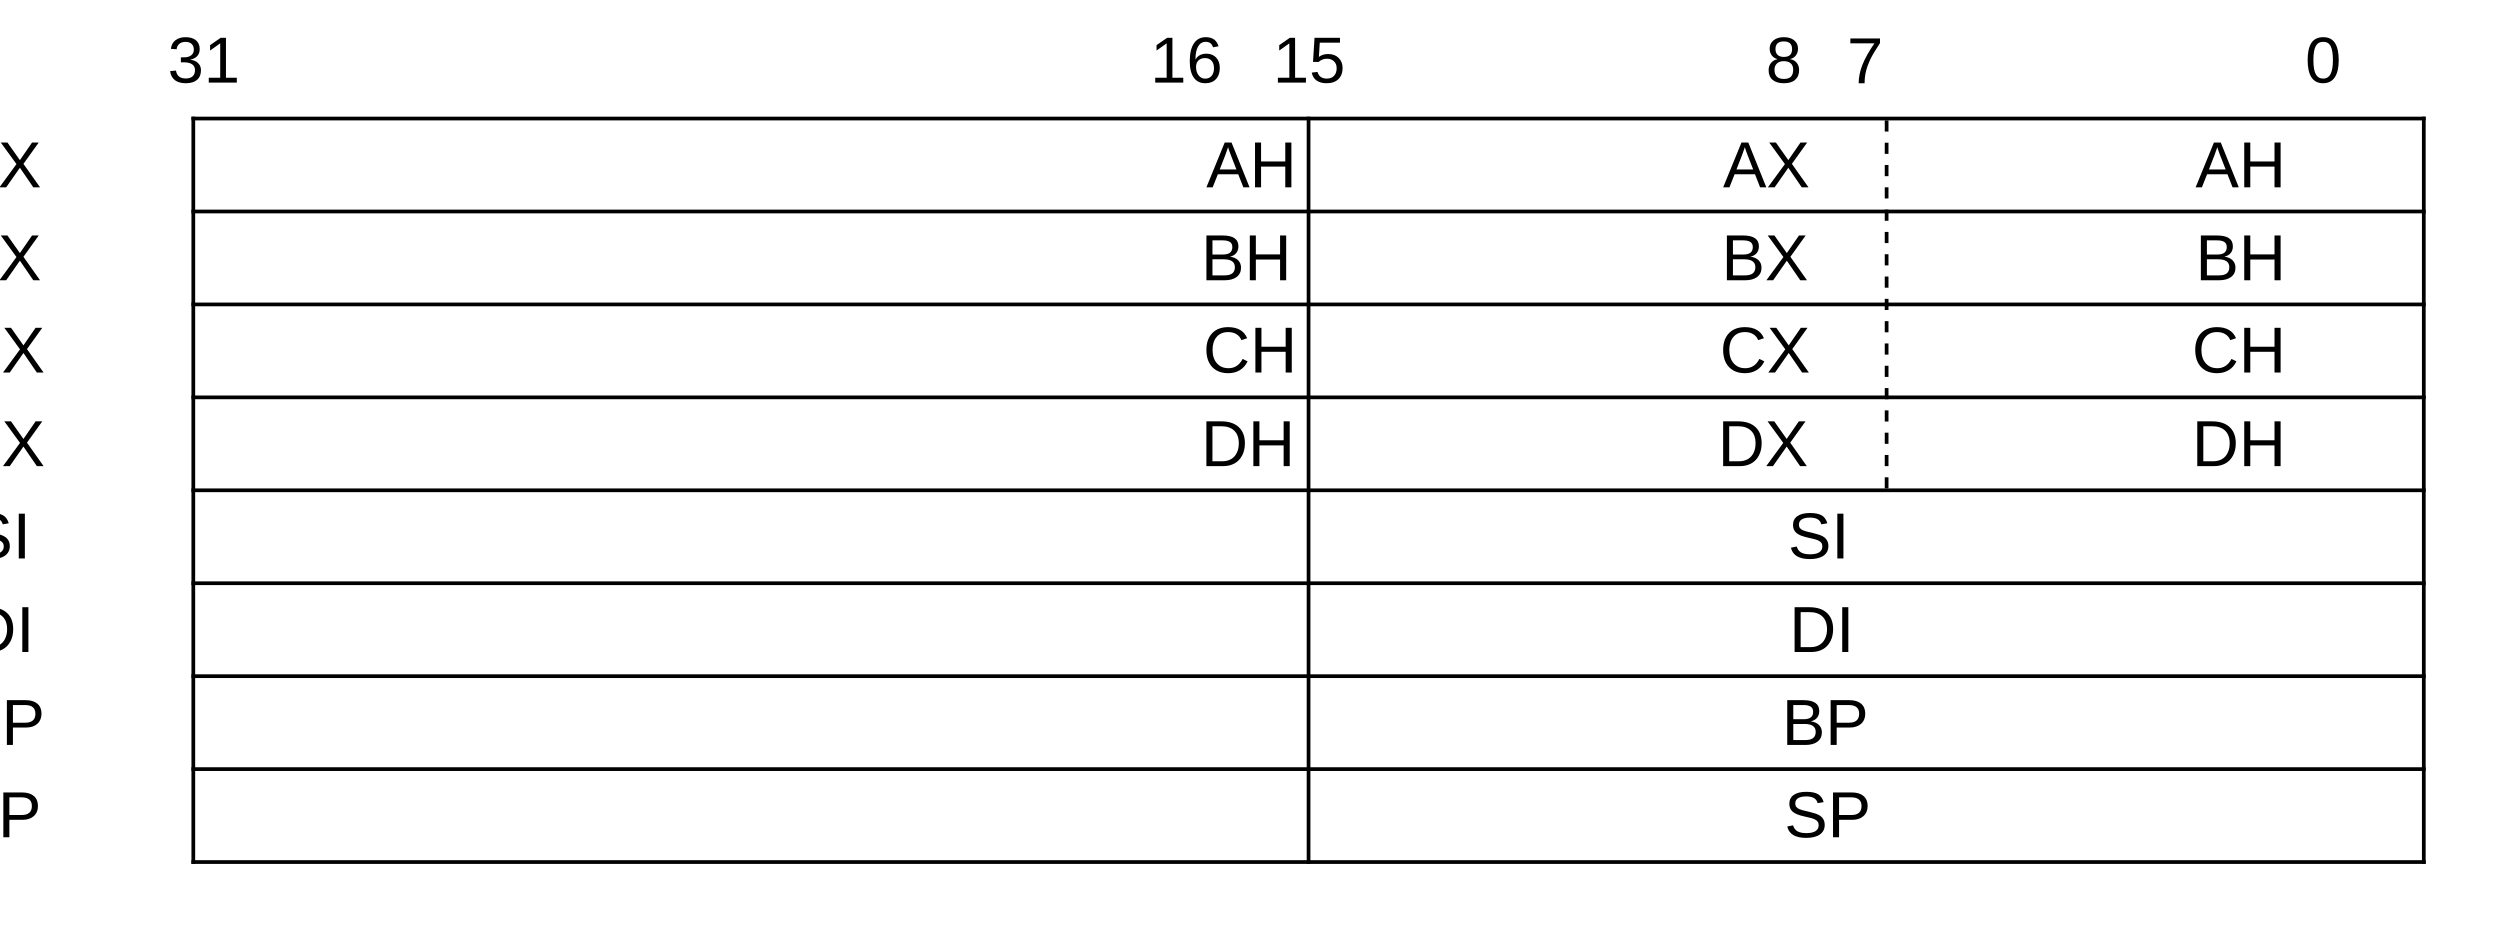
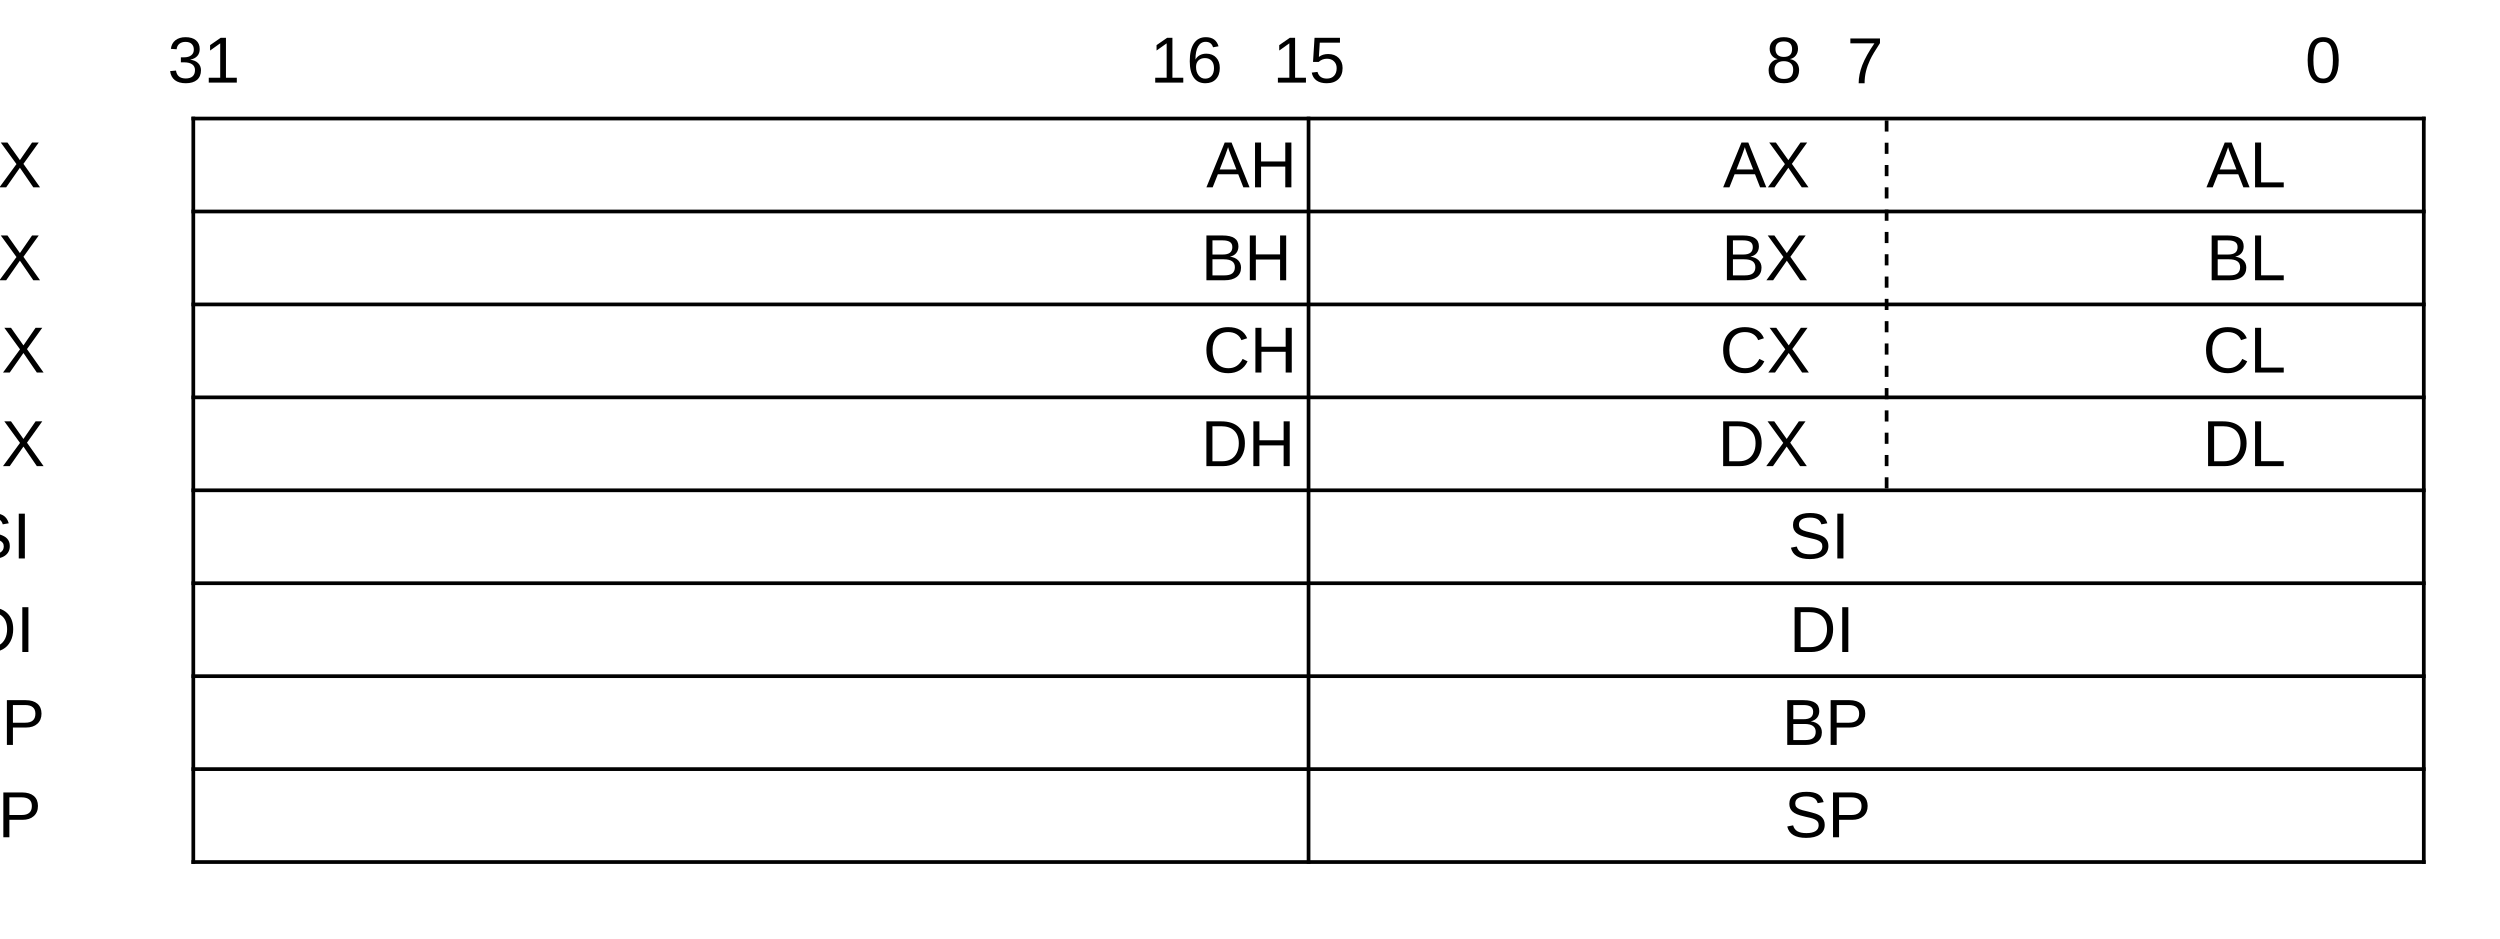
<svg xmlns="http://www.w3.org/2000/svg" width="672.5" height="252.39" viewBox="0 0 672.5 252.39" id="svg2" version="1.1">
  <defs id="defs4" />
  <g id="layer1" transform="translate(2,-119.9721)">
    <g id="g4261">
      <g id="g4250">
        <path style="fill:none;fill-rule:evenodd;stroke:#000000;stroke-width:1;stroke-linecap:square;stroke-linejoin:miter;stroke-miterlimit:4;stroke-dasharray:none;stroke-opacity:1" d="m 50,351.862 600,0" id="path4136" />
        <path style="fill:none;fill-rule:evenodd;stroke:#000000;stroke-width:1;stroke-linecap:square;stroke-linejoin:miter;stroke-miterlimit:4;stroke-dasharray:none;stroke-opacity:1" d="m 50,301.862 600,0" id="path4136-3" />
        <path style="fill:none;fill-rule:evenodd;stroke:#000000;stroke-width:1;stroke-linecap:square;stroke-linejoin:miter;stroke-miterlimit:4;stroke-dasharray:none;stroke-opacity:1" d="m 50,326.862 600,0" id="path4136-6" />
        <path style="fill:none;fill-rule:evenodd;stroke:#000000;stroke-width:1;stroke-linecap:square;stroke-linejoin:miter;stroke-miterlimit:4;stroke-dasharray:none;stroke-opacity:1" d="m 50,276.862 600,0" id="path4136-7" />
        <path style="fill:none;fill-rule:evenodd;stroke:#000000;stroke-width:1;stroke-linecap:square;stroke-linejoin:miter;stroke-miterlimit:4;stroke-dasharray:none;stroke-opacity:1" d="m 50,251.862 600,0" id="path4136-5" />
        <path style="fill:none;fill-rule:evenodd;stroke:#000000;stroke-width:1;stroke-linecap:square;stroke-linejoin:miter;stroke-miterlimit:4;stroke-dasharray:none;stroke-opacity:1" d="m 50,226.862 600,0" id="path4136-35" />
        <path style="fill:none;fill-rule:evenodd;stroke:#000000;stroke-width:1;stroke-linecap:square;stroke-linejoin:miter;stroke-miterlimit:4;stroke-dasharray:none;stroke-opacity:1" d="m 50,201.862 600,0" id="path4136-62" />
        <path style="fill:none;fill-rule:evenodd;stroke:#000000;stroke-width:1;stroke-linecap:square;stroke-linejoin:miter;stroke-miterlimit:4;stroke-dasharray:none;stroke-opacity:1" d="m 50,176.862 600,0" id="path4136-9" />
        <path style="fill:none;fill-rule:evenodd;stroke:#000000;stroke-width:1;stroke-linecap:square;stroke-linejoin:miter;stroke-miterlimit:4;stroke-dasharray:none;stroke-opacity:1" d="m 50,151.86 600,0" id="path4136-1" />
      </g>
      <g id="g4245">
        <path style="fill:none;fill-rule:evenodd;stroke:#000000;stroke-width:1;stroke-linecap:square;stroke-linejoin:miter;stroke-miterlimit:4;stroke-dasharray:none;stroke-opacity:1" d="m 50,151.862 0,200" id="path4222" />
        <path style="fill:none;fill-rule:evenodd;stroke:#000000;stroke-width:1;stroke-linecap:square;stroke-linejoin:miter;stroke-miterlimit:4;stroke-dasharray:none;stroke-opacity:1" d="m 350,151.862 0,200" id="path4222-2" />
        <path style="fill:none;fill-rule:evenodd;stroke:#000000;stroke-width:1;stroke-linecap:square;stroke-linejoin:miter;stroke-miterlimit:4;stroke-dasharray:none;stroke-opacity:1" d="m 650,151.862 0,200" id="path4222-7" />
        <path style="fill:none;fill-rule:evenodd;stroke:#000000;stroke-width:1;stroke-linecap:square;stroke-linejoin:miter;stroke-miterlimit:4;stroke-dasharray:2, 4;stroke-dashoffset:0;stroke-opacity:1" d="m 505.5,152.862 0,99" id="path4222-7-0" />
      </g>
    </g>
    <text xml:space="preserve" style="font-style:normal;font-weight:normal;font-size:25px;line-height:125%;font-family:sans-serif;letter-spacing:0px;word-spacing:0px;fill:#000000;fill-opacity:1;stroke:none;stroke-width:1px;stroke-linecap:butt;stroke-linejoin:miter;stroke-opacity:1" x="69.075" y="142.191" id="text4292">
      <tspan id="tspan4294" x="69.075" y="142.191" style="font-style:normal;font-variant:normal;font-weight:normal;font-stretch:normal;font-size:17.5px;font-family:'Liberation Sans';-inkscape-font-specification:'Liberation Sans';text-align:center;text-anchor:middle">31</tspan>
    </text>
    <text xml:space="preserve" style="font-style:normal;font-weight:normal;font-size:25px;line-height:125%;font-family:sans-serif;letter-spacing:0px;word-spacing:0px;fill:#000000;fill-opacity:1;stroke:none;stroke-width:1px;stroke-linecap:butt;stroke-linejoin:miter;stroke-opacity:1" x="333.408" y="142.191" id="text4292-9">
      <tspan id="tspan4294-3" x="333.408" y="142.191" style="font-style:normal;font-variant:normal;font-weight:normal;font-stretch:normal;font-size:17.5px;font-family:'Liberation Sans';-inkscape-font-specification:'Liberation Sans';text-align:center;text-anchor:middle">16</tspan>
    </text>
    <text xml:space="preserve" style="font-style:normal;font-weight:normal;font-size:25px;line-height:125%;font-family:sans-serif;letter-spacing:0px;word-spacing:0px;fill:#000000;fill-opacity:1;stroke:none;stroke-width:1px;stroke-linecap:butt;stroke-linejoin:miter;stroke-opacity:1" x="366.408" y="142.191" id="text4292-9-6">
      <tspan id="tspan4294-3-0" x="366.408" y="142.191" style="font-style:normal;font-variant:normal;font-weight:normal;font-stretch:normal;font-size:17.5px;font-family:'Liberation Sans';-inkscape-font-specification:'Liberation Sans';text-align:center;text-anchor:middle">15</tspan>
    </text>
    <text xml:space="preserve" style="font-style:normal;font-weight:normal;font-size:25px;line-height:125%;font-family:sans-serif;letter-spacing:0px;word-spacing:0px;fill:#000000;fill-opacity:1;stroke:none;stroke-width:1px;stroke-linecap:butt;stroke-linejoin:miter;stroke-opacity:1" x="494.11" y="142.191" id="text4292-9-6-6">
      <tspan id="tspan4294-3-0-2" x="494.11" y="142.191" style="font-style:normal;font-variant:normal;font-weight:normal;font-stretch:normal;font-size:17.5px;font-family:'Liberation Sans';-inkscape-font-specification:'Liberation Sans';text-align:center;text-anchor:middle">8</tspan>
    </text>
    <text xml:space="preserve" style="font-style:normal;font-weight:normal;font-size:25px;line-height:125%;font-family:sans-serif;letter-spacing:0px;word-spacing:0px;fill:#000000;fill-opacity:1;stroke:none;stroke-width:1px;stroke-linecap:butt;stroke-linejoin:miter;stroke-opacity:1" x="515.973" y="142.362" id="text4292-9-6-6-6">
      <tspan id="tspan4294-3-0-2-1" x="515.973" y="142.362" style="font-style:normal;font-variant:normal;font-weight:normal;font-stretch:normal;font-size:17.5px;font-family:'Liberation Sans';-inkscape-font-specification:'Liberation Sans';text-align:center;text-anchor:middle">7</tspan>
    </text>
    <text xml:space="preserve" style="font-style:normal;font-weight:normal;font-size:25px;line-height:125%;font-family:sans-serif;letter-spacing:0px;word-spacing:0px;fill:#000000;fill-opacity:1;stroke:none;stroke-width:1px;stroke-linecap:butt;stroke-linejoin:miter;stroke-opacity:1" x="639.187" y="142.191" id="text4292-9-6-6-6-8">
      <tspan id="tspan4294-3-0-2-1-7" x="639.187" y="142.191" style="font-style:normal;font-variant:normal;font-weight:normal;font-stretch:normal;font-size:17.5px;font-family:'Liberation Sans';-inkscape-font-specification:'Liberation Sans';text-align:center;text-anchor:middle">0</tspan>
    </text>
    <text xml:space="preserve" style="font-style:normal;font-weight:normal;font-size:25px;line-height:125%;font-family:sans-serif;text-align:end;letter-spacing:0px;word-spacing:0px;text-anchor:end;fill:#000000;fill-opacity:1;stroke:none;stroke-width:1px;stroke-linecap:butt;stroke-linejoin:miter;stroke-opacity:1" x="41.633" y="170.362" id="text4292-92">
      <tspan id="tspan4294-0" x="41.633" y="170.362" style="font-style:normal;font-variant:normal;font-weight:normal;font-stretch:normal;font-size:17.5px;font-family:'Liberation Sans';-inkscape-font-specification:'Liberation Sans';text-align:end;text-anchor:end">EAX</tspan>
    </text>
    <text xml:space="preserve" style="font-style:normal;font-weight:normal;font-size:25px;line-height:125%;font-family:sans-serif;text-align:end;letter-spacing:0px;word-spacing:0px;text-anchor:end;fill:#000000;fill-opacity:1;stroke:none;stroke-width:1px;stroke-linecap:butt;stroke-linejoin:miter;stroke-opacity:1" x="41.633" y="195.362" id="text4292-92-2">
      <tspan id="tspan4294-0-3" x="41.633" y="195.362" style="font-style:normal;font-variant:normal;font-weight:normal;font-stretch:normal;font-size:17.5px;font-family:'Liberation Sans';-inkscape-font-specification:'Liberation Sans';text-align:end;text-anchor:end">EBX</tspan>
    </text>
    <text xml:space="preserve" style="font-style:normal;font-weight:normal;font-size:25px;line-height:125%;font-family:sans-serif;text-align:end;letter-spacing:0px;word-spacing:0px;text-anchor:end;fill:#000000;fill-opacity:1;stroke:none;stroke-width:1px;stroke-linecap:butt;stroke-linejoin:miter;stroke-opacity:1" x="42.59" y="220.191" id="text4292-92-2-7">
      <tspan id="tspan4294-0-3-5" x="42.59" y="220.191" style="font-style:normal;font-variant:normal;font-weight:normal;font-stretch:normal;font-size:17.5px;font-family:'Liberation Sans';-inkscape-font-specification:'Liberation Sans';text-align:end;text-anchor:end">ECX</tspan>
    </text>
    <text xml:space="preserve" style="font-style:normal;font-weight:normal;font-size:25px;line-height:125%;font-family:sans-serif;text-align:end;letter-spacing:0px;word-spacing:0px;text-anchor:end;fill:#000000;fill-opacity:1;stroke:none;stroke-width:1px;stroke-linecap:butt;stroke-linejoin:miter;stroke-opacity:1" x="42.59" y="245.362" id="text4292-92-2-7-9">
      <tspan id="tspan4294-0-3-5-2" x="42.59" y="245.362" style="font-style:normal;font-variant:normal;font-weight:normal;font-stretch:normal;font-size:17.5px;font-family:'Liberation Sans';-inkscape-font-specification:'Liberation Sans';text-align:end;text-anchor:end">EDX</tspan>
    </text>
    <text xml:space="preserve" style="font-style:normal;font-weight:normal;font-size:25px;line-height:125%;font-family:sans-serif;text-align:end;letter-spacing:0px;word-spacing:0px;text-anchor:end;fill:#000000;fill-opacity:1;stroke:none;stroke-width:1px;stroke-linecap:butt;stroke-linejoin:miter;stroke-opacity:1" x="38.797" y="270.191" id="text4292-92-2-7-9-2">
      <tspan id="tspan4294-0-3-5-2-8" x="38.797" y="270.191" style="font-style:normal;font-variant:normal;font-weight:normal;font-stretch:normal;font-size:17.5px;font-family:'Liberation Sans';-inkscape-font-specification:'Liberation Sans';text-align:end;text-anchor:end">ESI</tspan>
    </text>
    <text xml:space="preserve" style="font-style:normal;font-weight:normal;font-size:25px;line-height:125%;font-family:sans-serif;text-align:end;letter-spacing:0px;word-spacing:0px;text-anchor:end;fill:#000000;fill-opacity:1;stroke:none;stroke-width:1px;stroke-linecap:butt;stroke-linejoin:miter;stroke-opacity:1" x="39.754" y="295.362" id="text4292-92-2-7-9-9">
      <tspan id="tspan4294-0-3-5-2-7" x="39.754" y="295.362" style="font-style:normal;font-variant:normal;font-weight:normal;font-stretch:normal;font-size:17.5px;font-family:'Liberation Sans';-inkscape-font-specification:'Liberation Sans';text-align:end;text-anchor:end">EDI</tspan>
    </text>
    <text xml:space="preserve" style="font-style:normal;font-weight:normal;font-size:25px;line-height:125%;font-family:sans-serif;text-align:end;letter-spacing:0px;word-spacing:0px;text-anchor:end;fill:#000000;fill-opacity:1;stroke:none;stroke-width:1px;stroke-linecap:butt;stroke-linejoin:miter;stroke-opacity:1" x="42.59" y="320.362" id="text4292-92-2-7-9-3">
      <tspan id="tspan4294-0-3-5-2-6" x="42.59" y="320.362" style="font-style:normal;font-variant:normal;font-weight:normal;font-stretch:normal;font-size:17.5px;font-family:'Liberation Sans';-inkscape-font-specification:'Liberation Sans';text-align:end;text-anchor:end">EBP</tspan>
    </text>
    <text xml:space="preserve" style="font-style:normal;font-weight:normal;font-size:25px;line-height:125%;font-family:sans-serif;text-align:end;letter-spacing:0px;word-spacing:0px;text-anchor:end;fill:#000000;fill-opacity:1;stroke:none;stroke-width:1px;stroke-linecap:butt;stroke-linejoin:miter;stroke-opacity:1" x="41.633" y="345.191" id="text4292-92-2-7-9-1">
      <tspan id="tspan4294-0-3-5-2-2" x="41.633" y="345.191" style="font-style:normal;font-variant:normal;font-weight:normal;font-stretch:normal;font-size:17.5px;font-family:'Liberation Sans';-inkscape-font-specification:'Liberation Sans';text-align:end;text-anchor:end">ESP</tspan>
    </text>
    <text xml:space="preserve" style="font-style:normal;font-weight:normal;font-size:25px;line-height:125%;font-family:sans-serif;text-align:end;letter-spacing:0px;word-spacing:0px;text-anchor:end;fill:#000000;fill-opacity:1;stroke:none;stroke-width:1px;stroke-linecap:butt;stroke-linejoin:miter;stroke-opacity:1" x="517.345" y="170.362" id="text4292-92-9">
      <tspan x="517.345" y="170.362" style="font-style:normal;font-variant:normal;font-weight:normal;font-stretch:normal;font-size:17.5px;font-family:'Liberation Sans';-inkscape-font-specification:'Liberation Sans';text-align:end;text-anchor:end" id="tspan4518">AX</tspan>
    </text>
    <text xml:space="preserve" style="font-style:normal;font-weight:normal;font-size:25px;line-height:125%;font-family:sans-serif;text-align:end;letter-spacing:0px;word-spacing:0px;text-anchor:end;fill:#000000;fill-opacity:1;stroke:none;stroke-width:1px;stroke-linecap:butt;stroke-linejoin:miter;stroke-opacity:1" x="516.943" y="195.362" id="text4292-92-9-9">
      <tspan x="516.943" y="195.362" style="font-style:normal;font-variant:normal;font-weight:normal;font-stretch:normal;font-size:17.5px;font-family:'Liberation Sans';-inkscape-font-specification:'Liberation Sans';text-align:end;text-anchor:end" id="tspan4518-4">BX</tspan>
    </text>
    <text xml:space="preserve" style="font-style:normal;font-weight:normal;font-size:25px;line-height:125%;font-family:sans-serif;text-align:end;letter-spacing:0px;word-spacing:0px;text-anchor:end;fill:#000000;fill-opacity:1;stroke:none;stroke-width:1px;stroke-linecap:butt;stroke-linejoin:miter;stroke-opacity:1" x="517.447" y="220.191" id="text4292-92-9-9-7">
      <tspan x="517.447" y="220.191" style="font-style:normal;font-variant:normal;font-weight:normal;font-stretch:normal;font-size:17.5px;font-family:'Liberation Sans';-inkscape-font-specification:'Liberation Sans';text-align:end;text-anchor:end" id="tspan4518-4-8">CX</tspan>
    </text>
    <text xml:space="preserve" style="font-style:normal;font-weight:normal;font-size:25px;line-height:125%;font-family:sans-serif;text-align:end;letter-spacing:0px;word-spacing:0px;text-anchor:end;fill:#000000;fill-opacity:1;stroke:none;stroke-width:1px;stroke-linecap:butt;stroke-linejoin:miter;stroke-opacity:1" x="516.9" y="245.362" id="text4292-92-9-9-7-4">
      <tspan x="516.9" y="245.362" style="font-style:normal;font-variant:normal;font-weight:normal;font-stretch:normal;font-size:17.5px;font-family:'Liberation Sans';-inkscape-font-specification:'Liberation Sans';text-align:end;text-anchor:end" id="tspan4518-4-8-5">DX</tspan>
    </text>
    <text xml:space="preserve" style="font-style:normal;font-weight:normal;font-size:25px;line-height:125%;font-family:sans-serif;text-align:center;letter-spacing:0px;word-spacing:0px;text-anchor:middle;fill:#000000;fill-opacity:1;stroke:none;stroke-width:1px;stroke-linecap:butt;stroke-linejoin:miter;stroke-opacity:1" x="505.895" y="345.191" id="text4292-92-9-9-7-4-0">
      <tspan x="505.895" y="345.191" style="font-style:normal;font-variant:normal;font-weight:normal;font-stretch:normal;font-size:17.5px;font-family:'Liberation Sans';-inkscape-font-specification:'Liberation Sans';text-align:center;text-anchor:middle" id="tspan4518-4-8-5-3">SP</tspan>
    </text>
    <text xml:space="preserve" style="font-style:normal;font-weight:normal;font-size:25px;line-height:125%;font-family:sans-serif;text-align:center;letter-spacing:0px;word-spacing:0px;text-anchor:middle;fill:#000000;fill-opacity:1;stroke:none;stroke-width:1px;stroke-linecap:butt;stroke-linejoin:miter;stroke-opacity:1" x="505.254" y="320.362" id="text4292-92-9-9-7-4-0-6">
      <tspan x="505.254" y="320.362" style="font-style:normal;font-variant:normal;font-weight:normal;font-stretch:normal;font-size:17.5px;font-family:'Liberation Sans';-inkscape-font-specification:'Liberation Sans';text-align:center;text-anchor:middle" id="tspan4518-4-8-5-3-1">BP</tspan>
    </text>
    <text id="text4612" y="295.362" x="504.314" style="font-style:normal;font-weight:normal;font-size:25px;line-height:125%;font-family:sans-serif;text-align:center;letter-spacing:0px;word-spacing:0px;text-anchor:middle;fill:#000000;fill-opacity:1;stroke:none;stroke-width:1px;stroke-linecap:butt;stroke-linejoin:miter;stroke-opacity:1" xml:space="preserve">
      <tspan id="tspan4614" style="font-style:normal;font-variant:normal;font-weight:normal;font-stretch:normal;font-size:17.5px;font-family:'Liberation Sans';-inkscape-font-specification:'Liberation Sans';text-align:center;text-anchor:middle" y="295.362" x="504.314">DI</tspan>
    </text>
    <text xml:space="preserve" style="font-style:normal;font-weight:normal;font-size:25px;line-height:125%;font-family:sans-serif;text-align:center;letter-spacing:0px;word-spacing:0px;text-anchor:middle;fill:#000000;fill-opacity:1;stroke:none;stroke-width:1px;stroke-linecap:butt;stroke-linejoin:miter;stroke-opacity:1" x="503.477" y="270.191" id="text4616">
      <tspan x="503.477" y="270.191" style="font-style:normal;font-variant:normal;font-weight:normal;font-stretch:normal;font-size:17.5px;font-family:'Liberation Sans';-inkscape-font-specification:'Liberation Sans';text-align:center;text-anchor:middle" id="tspan4618">SI</tspan>
    </text>
    <text id="text4620" y="170.362" x="379.302" style="font-style:normal;font-weight:normal;font-size:25px;line-height:125%;font-family:sans-serif;text-align:end;letter-spacing:0px;word-spacing:0px;text-anchor:end;fill:#000000;fill-opacity:1;stroke:none;stroke-width:1px;stroke-linecap:butt;stroke-linejoin:miter;stroke-opacity:1" xml:space="preserve">
      <tspan id="tspan4622" style="font-style:normal;font-variant:normal;font-weight:normal;font-stretch:normal;font-size:17.5px;font-family:'Liberation Sans';-inkscape-font-specification:'Liberation Sans';text-align:end;text-anchor:end" y="170.362" x="379.302">AH</tspan>
    </text>
    <text xml:space="preserve" style="font-style:normal;font-weight:normal;font-size:25px;line-height:125%;font-family:sans-serif;text-align:end;letter-spacing:0px;word-spacing:0px;text-anchor:end;fill:#000000;fill-opacity:1;stroke:none;stroke-width:1px;stroke-linecap:butt;stroke-linejoin:miter;stroke-opacity:1" x="377.9" y="195.362" id="text4624">
      <tspan x="377.9" y="195.362" style="font-style:normal;font-variant:normal;font-weight:normal;font-stretch:normal;font-size:17.5px;font-family:'Liberation Sans';-inkscape-font-specification:'Liberation Sans';text-align:end;text-anchor:end" id="tspan4626">BH</tspan>
    </text>
    <text id="text4628" y="220.191" x="379.404" style="font-style:normal;font-weight:normal;font-size:25px;line-height:125%;font-family:sans-serif;text-align:end;letter-spacing:0px;word-spacing:0px;text-anchor:end;fill:#000000;fill-opacity:1;stroke:none;stroke-width:1px;stroke-linecap:butt;stroke-linejoin:miter;stroke-opacity:1" xml:space="preserve">
      <tspan id="tspan4630" style="font-style:normal;font-variant:normal;font-weight:normal;font-stretch:normal;font-size:17.5px;font-family:'Liberation Sans';-inkscape-font-specification:'Liberation Sans';text-align:end;text-anchor:end" y="220.191" x="379.404">CH</tspan>
    </text>
    <text xml:space="preserve" style="font-style:normal;font-weight:normal;font-size:25px;line-height:125%;font-family:sans-serif;text-align:end;letter-spacing:0px;word-spacing:0px;text-anchor:end;fill:#000000;fill-opacity:1;stroke:none;stroke-width:1px;stroke-linecap:butt;stroke-linejoin:miter;stroke-opacity:1" x="378.857" y="245.362" id="text4632">
      <tspan x="378.857" y="245.362" style="font-style:normal;font-variant:normal;font-weight:normal;font-stretch:normal;font-size:17.5px;font-family:'Liberation Sans';-inkscape-font-specification:'Liberation Sans';text-align:end;text-anchor:end" id="tspan4634">DH</tspan>
    </text>
    <text xml:space="preserve" style="font-style:normal;font-weight:normal;font-size:25px;line-height:125%;font-family:sans-serif;text-align:end;letter-spacing:0px;word-spacing:0px;text-anchor:end;fill:#000000;fill-opacity:1;stroke:none;stroke-width:1px;stroke-linecap:butt;stroke-linejoin:miter;stroke-opacity:1" x="645.404" y="170.362" id="text4636">
-       <tspan x="645.404" y="170.362" style="font-style:normal;font-variant:normal;font-weight:normal;font-stretch:normal;font-size:17.5px;font-family:'Liberation Sans';-inkscape-font-specification:'Liberation Sans';text-align:end;text-anchor:end" id="tspan4638">AH</tspan>
+       <tspan x="645.404" y="170.362" style="font-style:normal;font-variant:normal;font-weight:normal;font-stretch:normal;font-size:17.5px;font-family:'Liberation Sans';-inkscape-font-specification:'Liberation Sans';text-align:end;text-anchor:end" id="tspan4638">AL</tspan>
    </text>
    <text id="text4640" y="195.362" x="645.404" style="font-style:normal;font-weight:normal;font-size:25px;line-height:125%;font-family:sans-serif;text-align:end;letter-spacing:0px;word-spacing:0px;text-anchor:end;fill:#000000;fill-opacity:1;stroke:none;stroke-width:1px;stroke-linecap:butt;stroke-linejoin:miter;stroke-opacity:1" xml:space="preserve">
-       <tspan id="tspan4642" style="font-style:normal;font-variant:normal;font-weight:normal;font-stretch:normal;font-size:17.5px;font-family:'Liberation Sans';-inkscape-font-specification:'Liberation Sans';text-align:end;text-anchor:end" y="195.362" x="645.404">BH</tspan>
+       <tspan id="tspan4642" style="font-style:normal;font-variant:normal;font-weight:normal;font-stretch:normal;font-size:17.5px;font-family:'Liberation Sans';-inkscape-font-specification:'Liberation Sans';text-align:end;text-anchor:end" y="195.362" x="645.404">BL</tspan>
    </text>
    <text xml:space="preserve" style="font-style:normal;font-weight:normal;font-size:25px;line-height:125%;font-family:sans-serif;text-align:end;letter-spacing:0px;word-spacing:0px;text-anchor:end;fill:#000000;fill-opacity:1;stroke:none;stroke-width:1px;stroke-linecap:butt;stroke-linejoin:miter;stroke-opacity:1" x="645.404" y="220.191" id="text4644">
-       <tspan x="645.404" y="220.191" style="font-style:normal;font-variant:normal;font-weight:normal;font-stretch:normal;font-size:17.5px;font-family:'Liberation Sans';-inkscape-font-specification:'Liberation Sans';text-align:end;text-anchor:end" id="tspan4646">CH</tspan>
+       <tspan x="645.404" y="220.191" style="font-style:normal;font-variant:normal;font-weight:normal;font-stretch:normal;font-size:17.5px;font-family:'Liberation Sans';-inkscape-font-specification:'Liberation Sans';text-align:end;text-anchor:end" id="tspan4646">CL</tspan>
    </text>
    <text id="text4648" y="245.362" x="645.404" style="font-style:normal;font-weight:normal;font-size:25px;line-height:125%;font-family:sans-serif;text-align:end;letter-spacing:0px;word-spacing:0px;text-anchor:end;fill:#000000;fill-opacity:1;stroke:none;stroke-width:1px;stroke-linecap:butt;stroke-linejoin:miter;stroke-opacity:1" xml:space="preserve">
-       <tspan id="tspan4650" style="font-style:normal;font-variant:normal;font-weight:normal;font-stretch:normal;font-size:17.5px;font-family:'Liberation Sans';-inkscape-font-specification:'Liberation Sans';text-align:end;text-anchor:end" y="245.362" x="645.404">DH</tspan>
+       <tspan id="tspan4650" style="font-style:normal;font-variant:normal;font-weight:normal;font-stretch:normal;font-size:17.5px;font-family:'Liberation Sans';-inkscape-font-specification:'Liberation Sans';text-align:end;text-anchor:end" y="245.362" x="645.404">DL</tspan>
    </text>
  </g>
</svg>
